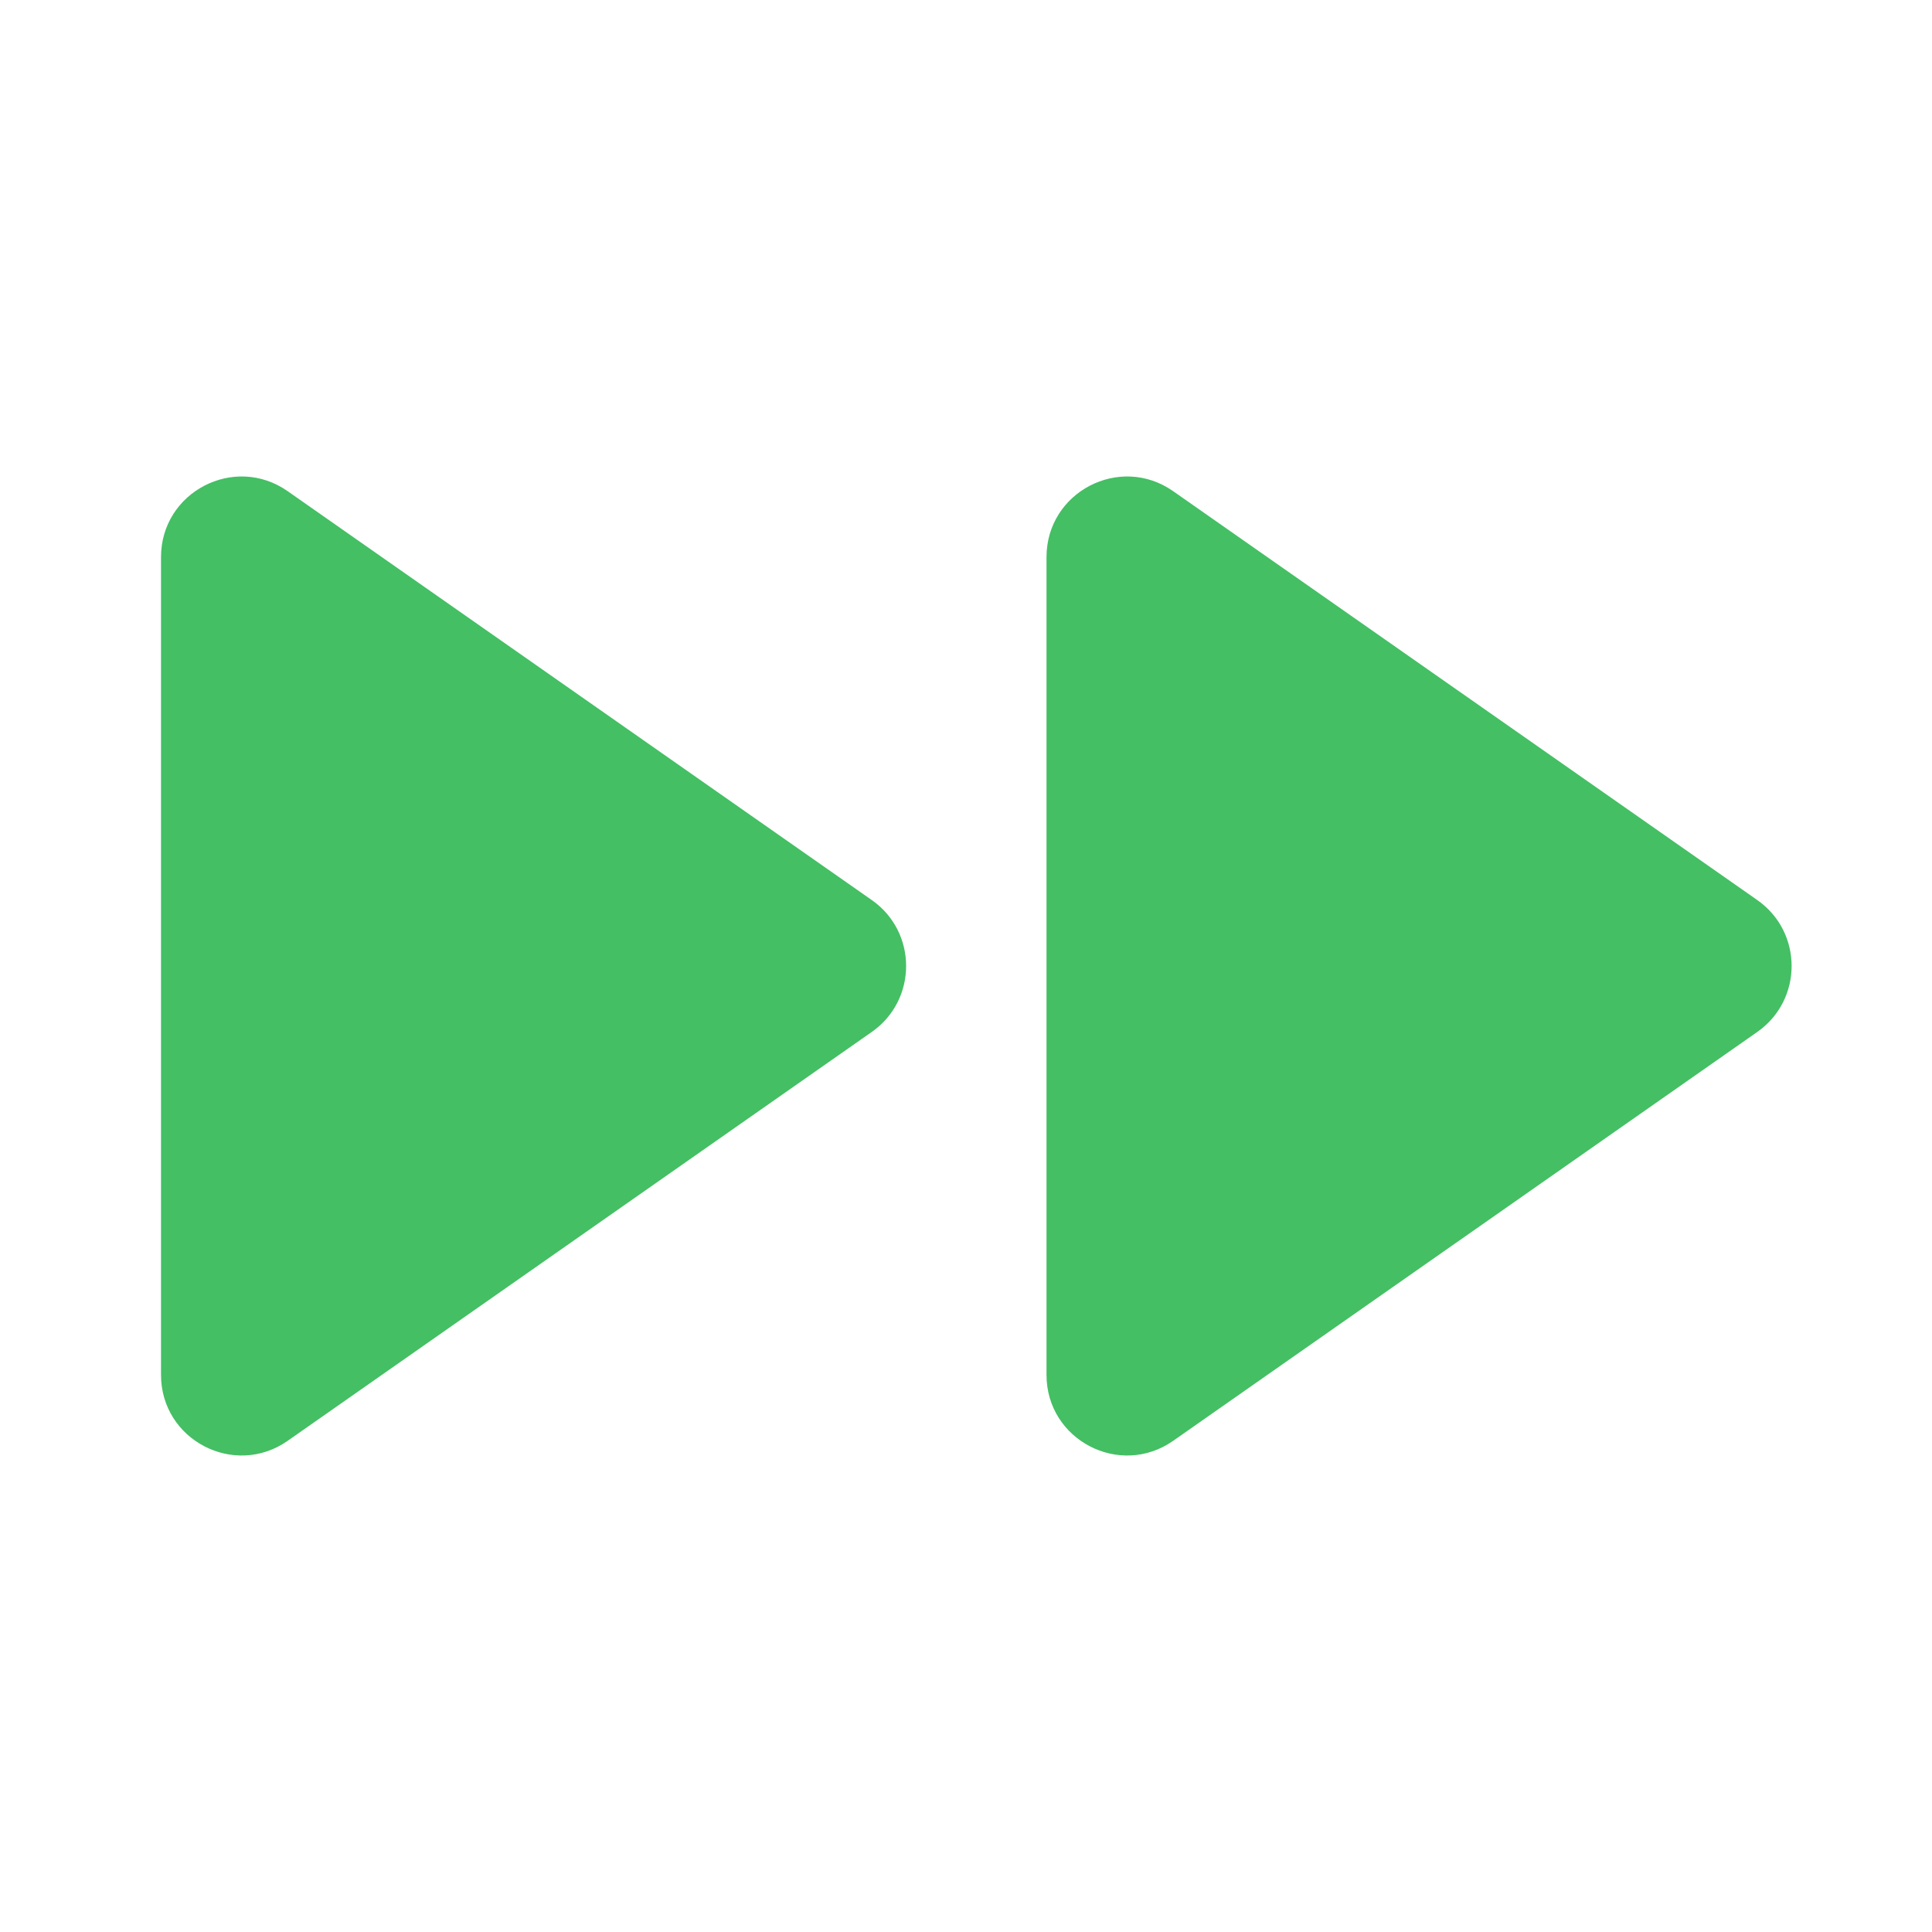
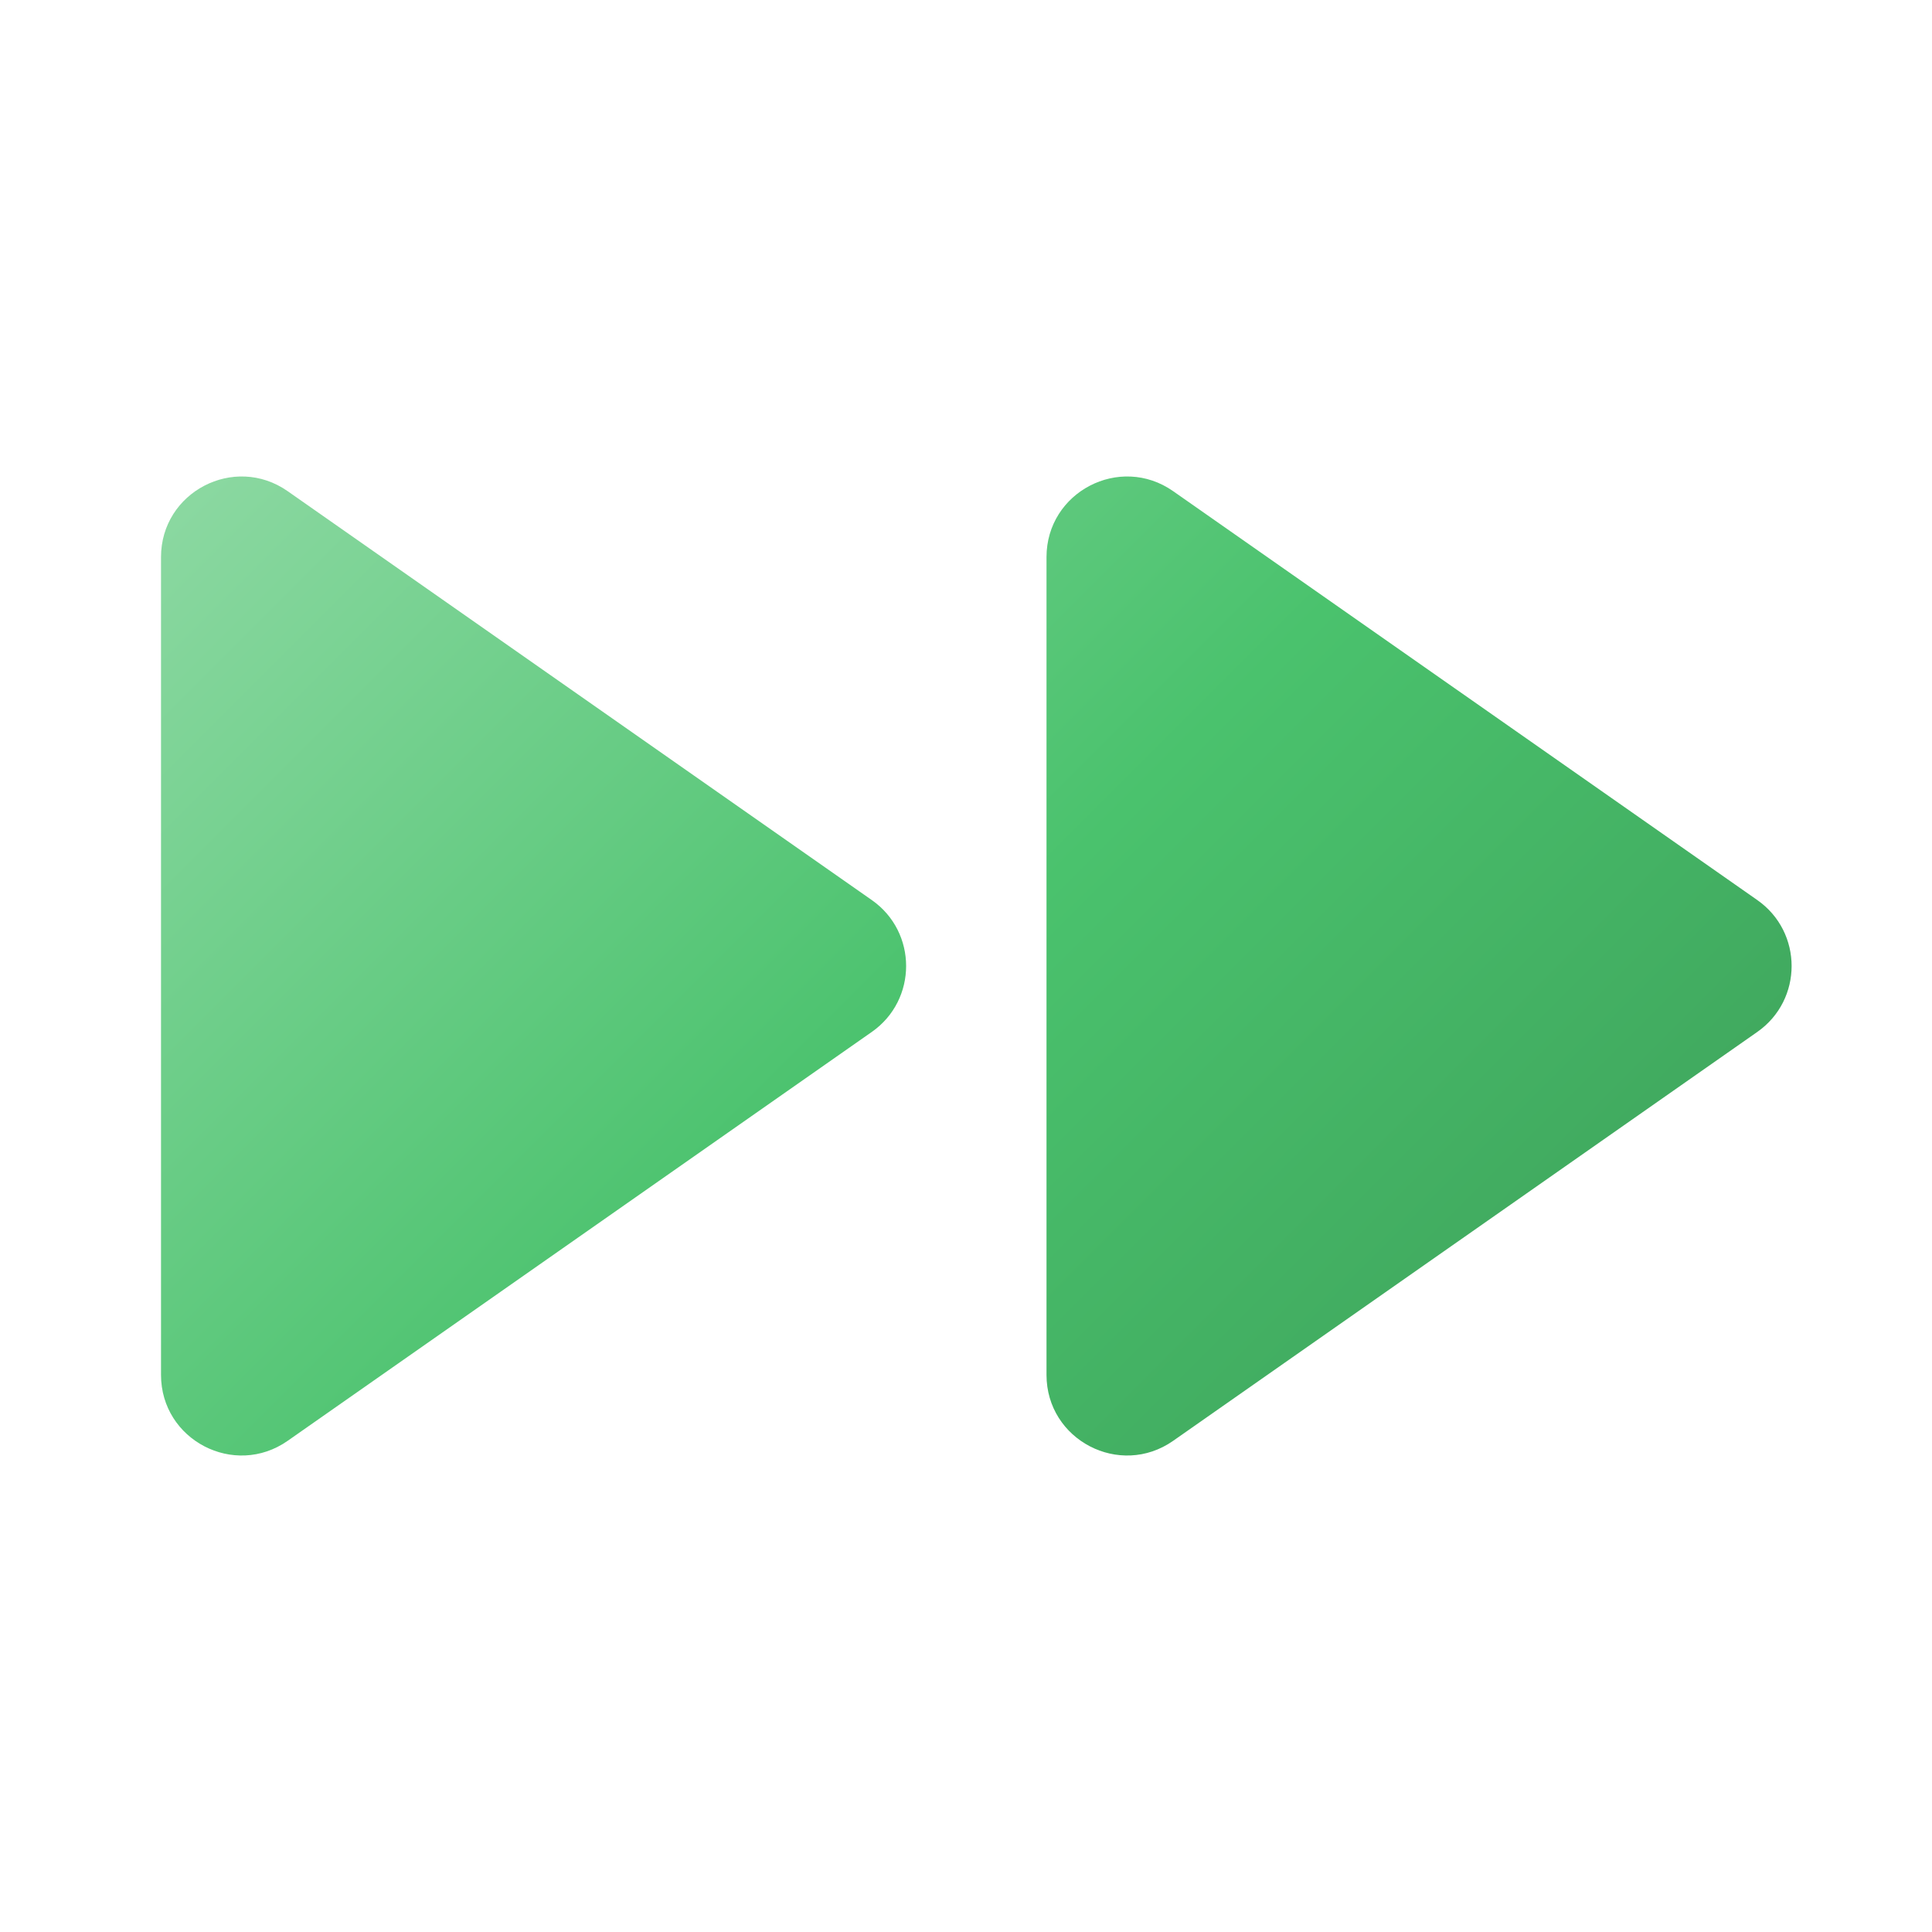
<svg xmlns="http://www.w3.org/2000/svg" preserveAspectRatio="none" overflow="visible" style="display: block;" width="100" height="100" viewBox="0 0 100 100" fill="none">
+   <defs>
+     <linearGradient id="grad-fml-fast-forward" gradientUnits="userSpaceOnUse" x1="0.0" y1="0.0" x2="100.0" y2="100.0">
+       <stop offset="0" stop-color="#AEE4BD" />
+       <stop offset=".5" stop-color="#4AC26D" />
+       <stop offset="1" stop-color="#358C4E" />
+     </linearGradient>
+   </defs>
  <g id="fast-forward">
-     <path id="Shape" d="M8.334 28.836C8.334 25.465 12.128 23.49 14.889 25.423L45.124 46.587C47.493 48.246 47.493 51.754 45.124 53.413L14.889 74.577C12.128 76.51 8.334 74.535 8.334 71.164V28.836ZM54.167 28.836C54.167 25.465 57.961 23.49 60.722 25.423L90.957 46.587C93.326 48.246 93.326 51.754 90.957 53.413L60.722 74.577C57.961 76.51 54.167 74.535 54.167 71.164V28.836Z" fill="#44BF64" />
+     <path id="Shape" d="M8.334 28.836C8.334 25.465 12.128 23.49 14.889 25.423L45.124 46.587C47.493 48.246 47.493 51.754 45.124 53.413L14.889 74.577C12.128 76.51 8.334 74.535 8.334 71.164V28.836ZM54.167 28.836C54.167 25.465 57.961 23.49 60.722 25.423L90.957 46.587C93.326 48.246 93.326 51.754 90.957 53.413L60.722 74.577C57.961 76.51 54.167 74.535 54.167 71.164V28.836Z" fill="url(#grad-fml-fast-forward)" />
  </g>
</svg>
